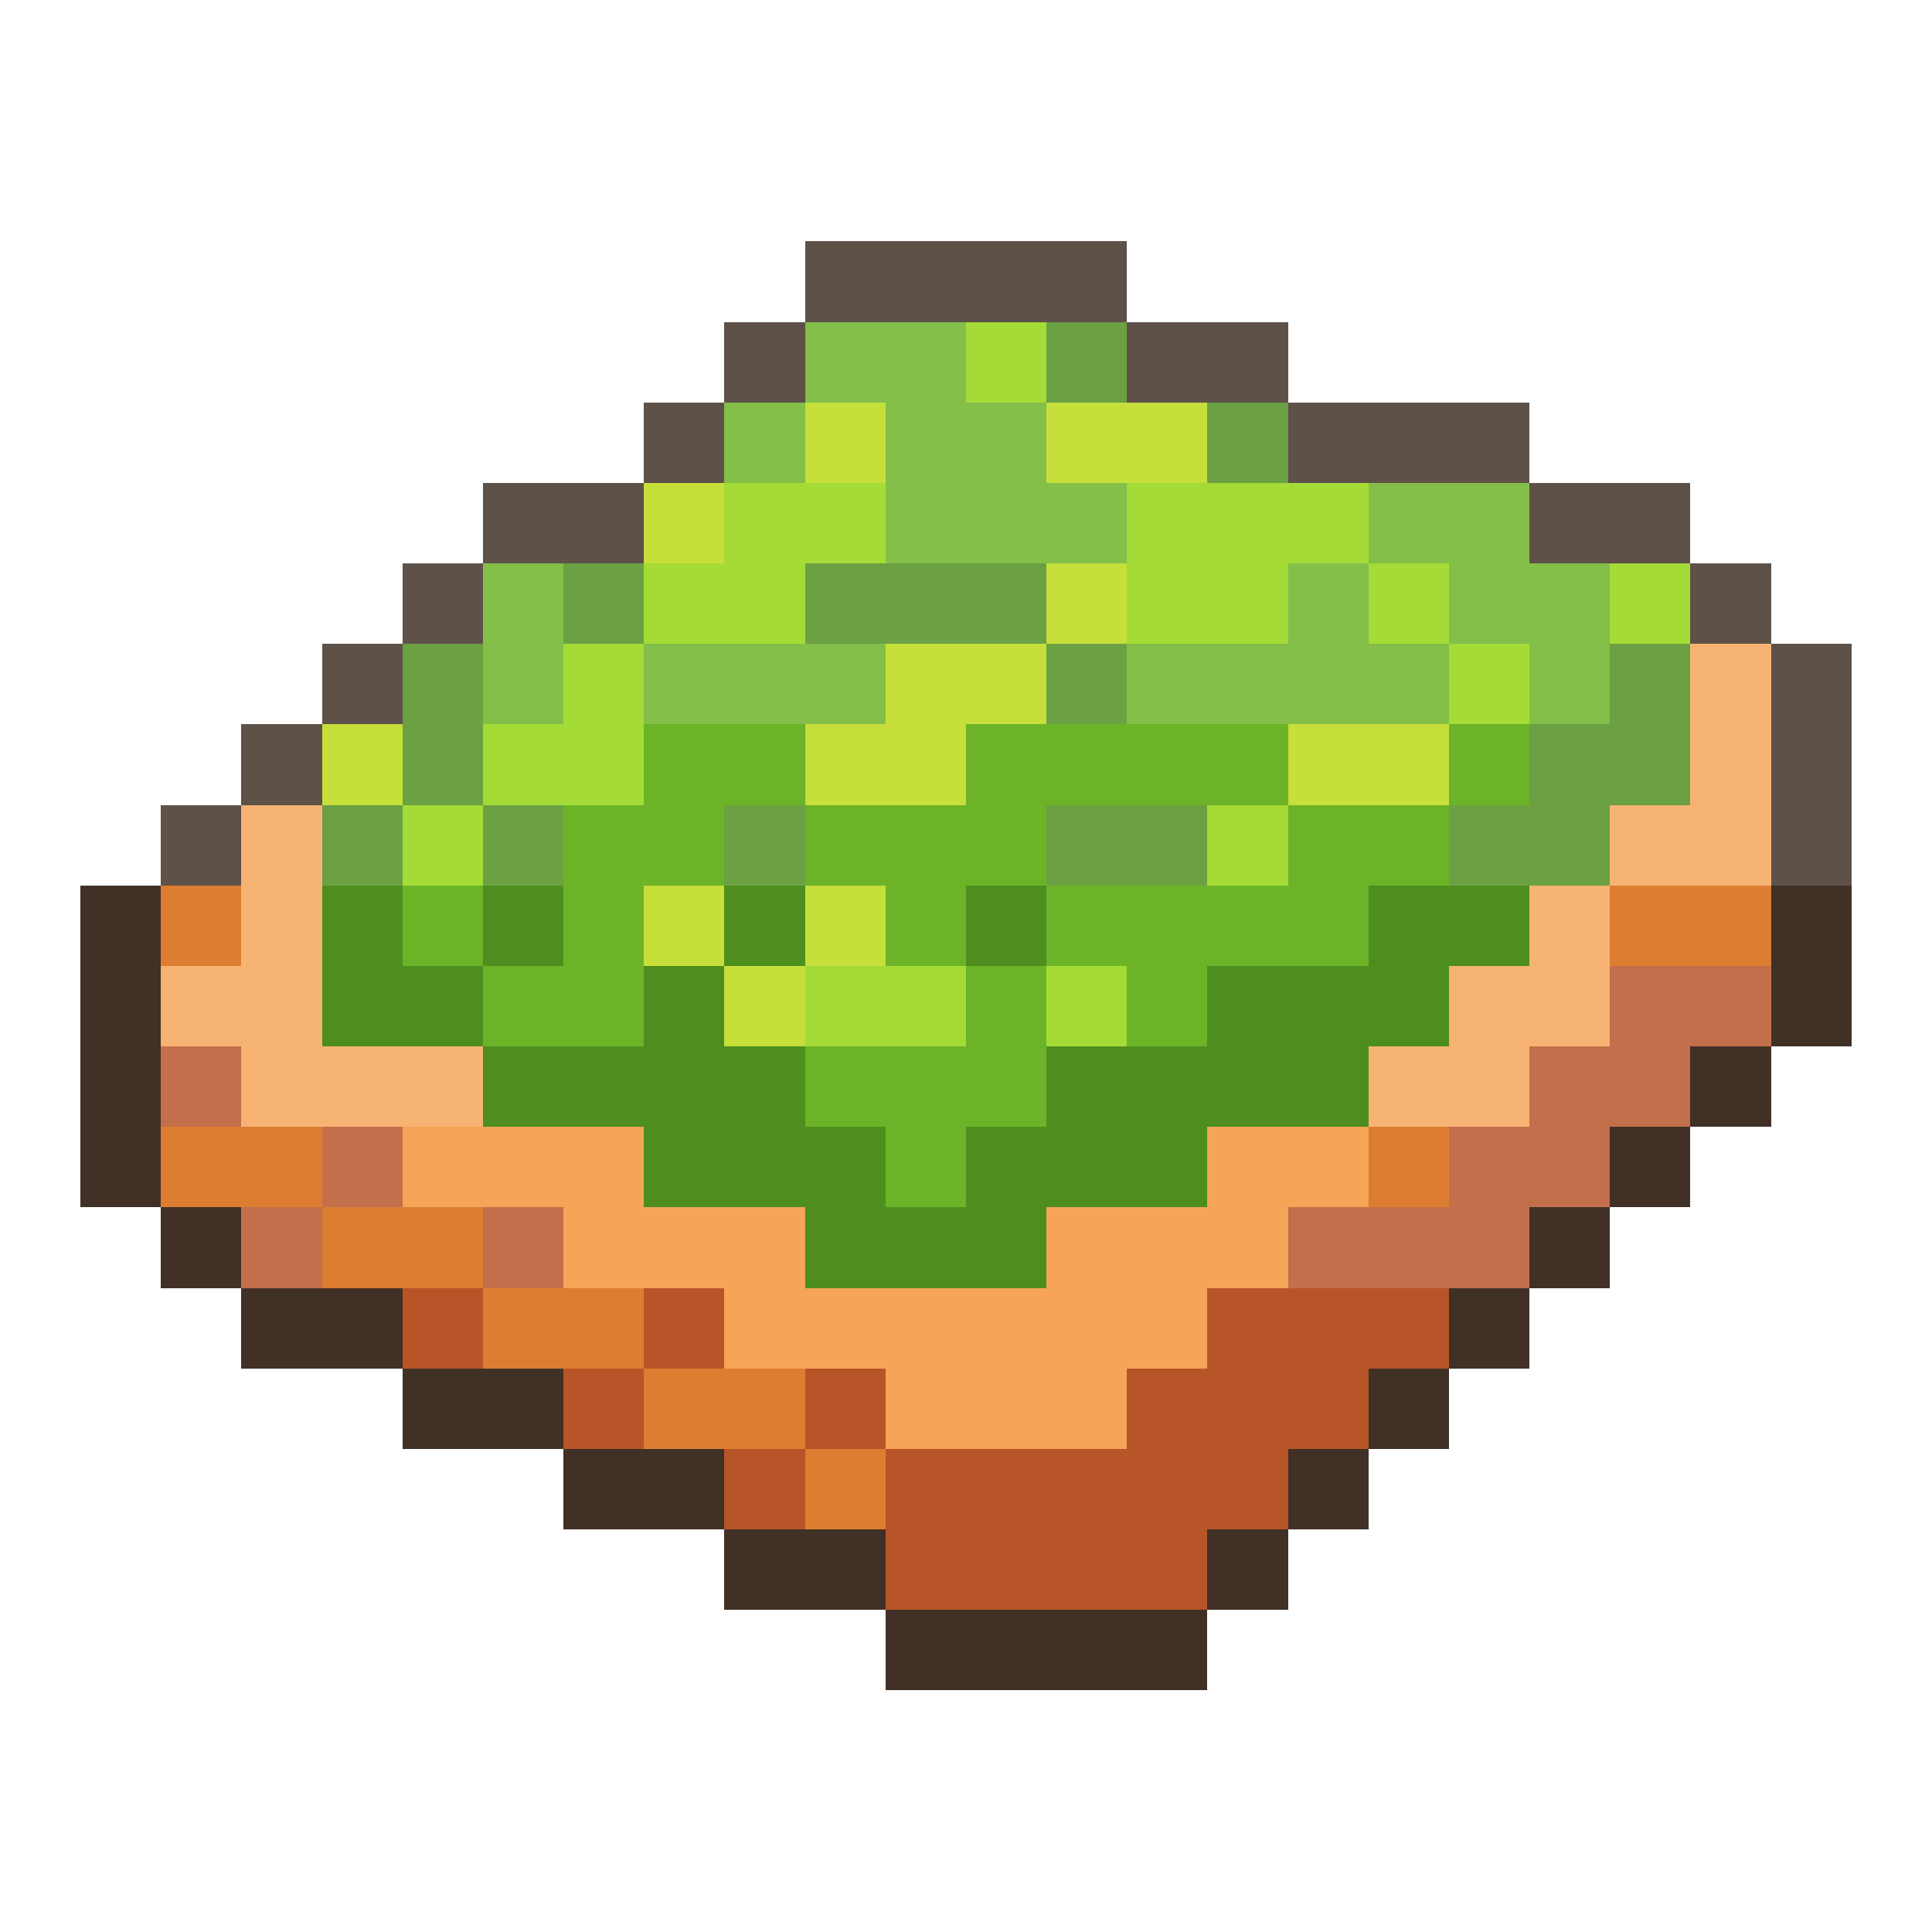
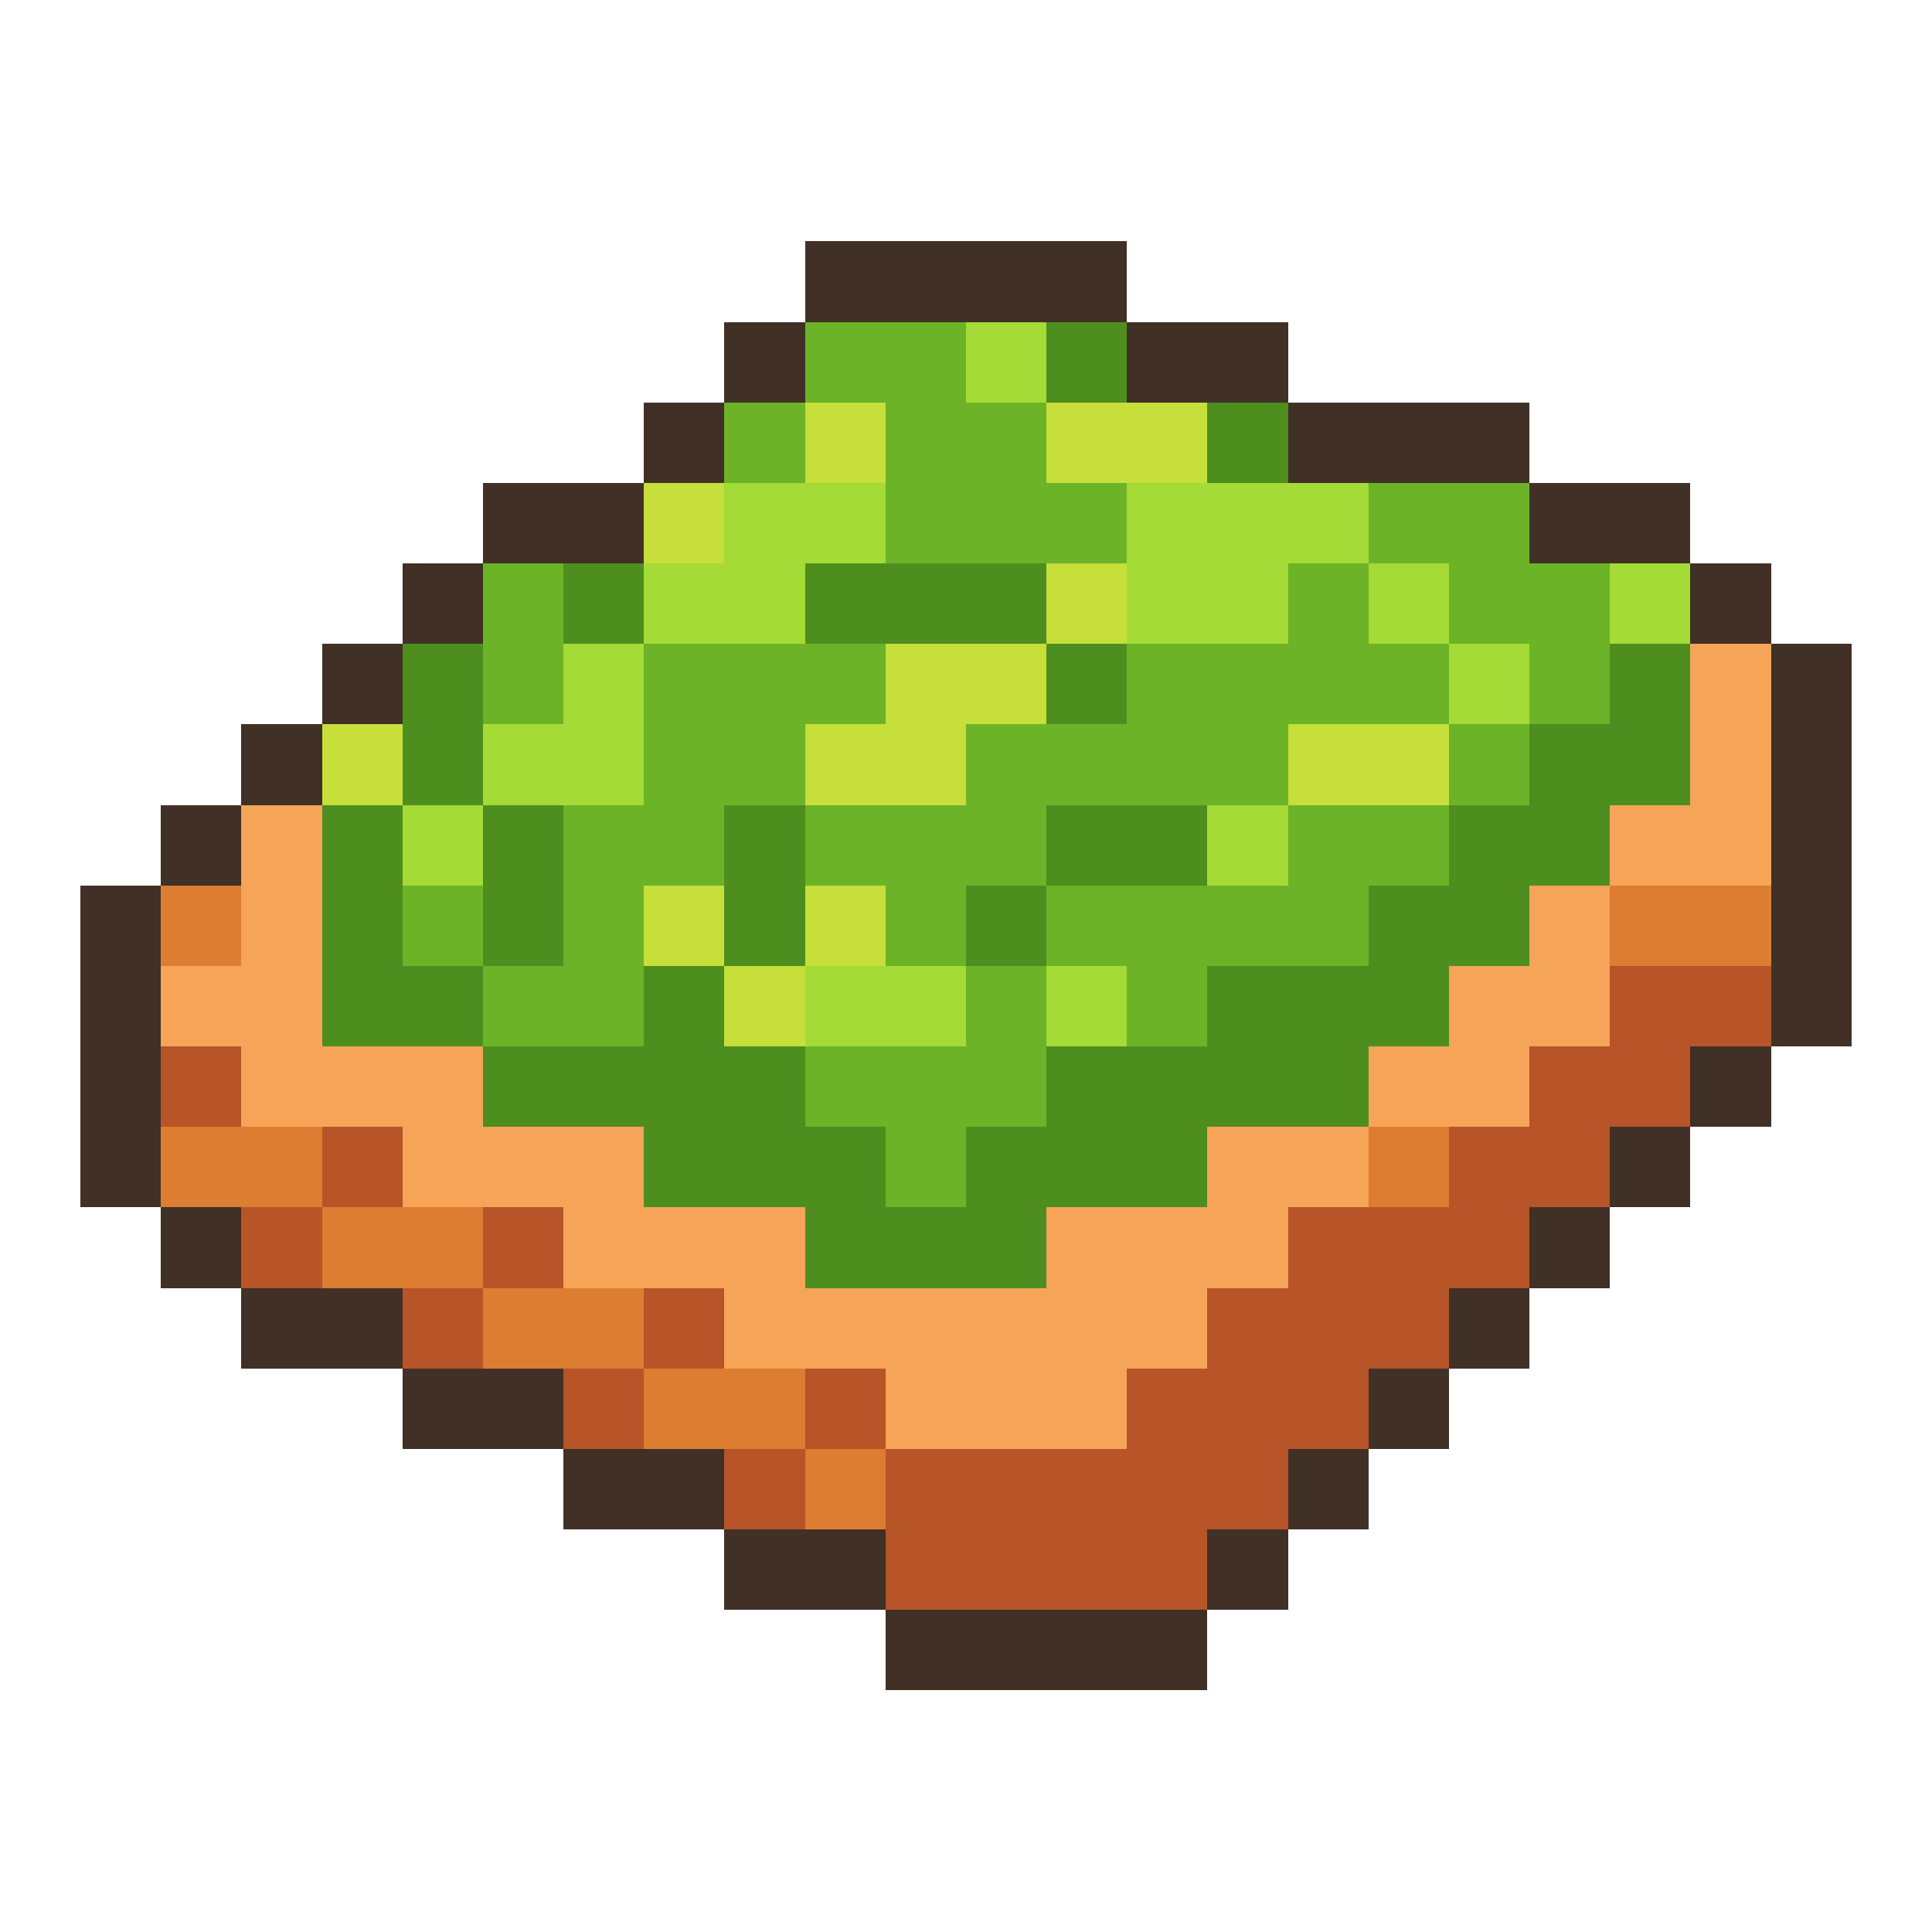
<svg xmlns="http://www.w3.org/2000/svg" width="240" height="240" viewBox="0 0 240 240" shape-rendering="crispEdges">
-   <rect x="100" y="30" width="10" height="10" fill="#5E5148" />
-   <rect x="110" y="30" width="10" height="10" fill="#5E5148" />
-   <rect x="120" y="30" width="10" height="10" fill="#5E5148" />
-   <rect x="130" y="30" width="10" height="10" fill="#5E5148" />
-   <rect x="90" y="40" width="10" height="10" fill="#5E5148" />
-   <rect x="100" y="40" width="10" height="10" fill="#83BF49" />
-   <rect x="110" y="40" width="10" height="10" fill="#83BF49" />
+   <rect x="100" y="30" width="10" height="10" fill="#403026" />
+   <rect x="110" y="30" width="10" height="10" fill="#403026" />
+   <rect x="120" y="30" width="10" height="10" fill="#403026" />
+   <rect x="130" y="30" width="10" height="10" fill="#403026" />
+   <rect x="90" y="40" width="10" height="10" fill="#403026" />
+   <rect x="100" y="40" width="10" height="10" fill="#6CB327" />
+   <rect x="110" y="40" width="10" height="10" fill="#6CB327" />
  <rect x="120" y="40" width="10" height="10" fill="#A5DB36" />
-   <rect x="130" y="40" width="10" height="10" fill="#6BA043" />
-   <rect x="140" y="40" width="10" height="10" fill="#5E5148" />
-   <rect x="150" y="40" width="10" height="10" fill="#5E5148" />
-   <rect x="80" y="50" width="10" height="10" fill="#5E5148" />
-   <rect x="90" y="50" width="10" height="10" fill="#83BF49" />
+   <rect x="130" y="40" width="10" height="10" fill="#4E8E1F" />
+   <rect x="140" y="40" width="10" height="10" fill="#403026" />
+   <rect x="150" y="40" width="10" height="10" fill="#403026" />
+   <rect x="80" y="50" width="10" height="10" fill="#403026" />
+   <rect x="90" y="50" width="10" height="10" fill="#6CB327" />
  <rect x="100" y="50" width="10" height="10" fill="#C6DF3A" />
-   <rect x="110" y="50" width="10" height="10" fill="#83BF49" />
-   <rect x="120" y="50" width="10" height="10" fill="#83BF49" />
+   <rect x="110" y="50" width="10" height="10" fill="#6CB327" />
+   <rect x="120" y="50" width="10" height="10" fill="#6CB327" />
  <rect x="130" y="50" width="10" height="10" fill="#C6DF3A" />
  <rect x="140" y="50" width="10" height="10" fill="#C6DF3A" />
-   <rect x="150" y="50" width="10" height="10" fill="#6BA043" />
-   <rect x="160" y="50" width="10" height="10" fill="#5E5148" />
-   <rect x="170" y="50" width="10" height="10" fill="#5E5148" />
-   <rect x="180" y="50" width="10" height="10" fill="#5E5148" />
-   <rect x="60" y="60" width="10" height="10" fill="#5E5148" />
-   <rect x="70" y="60" width="10" height="10" fill="#5E5148" />
+   <rect x="150" y="50" width="10" height="10" fill="#4E8E1F" />
+   <rect x="160" y="50" width="10" height="10" fill="#403026" />
+   <rect x="170" y="50" width="10" height="10" fill="#403026" />
+   <rect x="180" y="50" width="10" height="10" fill="#403026" />
+   <rect x="60" y="60" width="10" height="10" fill="#403026" />
+   <rect x="70" y="60" width="10" height="10" fill="#403026" />
  <rect x="80" y="60" width="10" height="10" fill="#C6DF3A" />
  <rect x="90" y="60" width="10" height="10" fill="#A5DB36" />
  <rect x="100" y="60" width="10" height="10" fill="#A5DB36" />
-   <rect x="110" y="60" width="10" height="10" fill="#83BF49" />
-   <rect x="120" y="60" width="10" height="10" fill="#83BF49" />
-   <rect x="130" y="60" width="10" height="10" fill="#83BF49" />
+   <rect x="110" y="60" width="10" height="10" fill="#6CB327" />
+   <rect x="120" y="60" width="10" height="10" fill="#6CB327" />
+   <rect x="130" y="60" width="10" height="10" fill="#6CB327" />
  <rect x="140" y="60" width="10" height="10" fill="#A5DB36" />
  <rect x="150" y="60" width="10" height="10" fill="#A5DB36" />
  <rect x="160" y="60" width="10" height="10" fill="#A5DB36" />
-   <rect x="170" y="60" width="10" height="10" fill="#83BF49" />
-   <rect x="180" y="60" width="10" height="10" fill="#83BF49" />
-   <rect x="190" y="60" width="10" height="10" fill="#5E5148" />
-   <rect x="200" y="60" width="10" height="10" fill="#5E5148" />
-   <rect x="50" y="70" width="10" height="10" fill="#5E5148" />
-   <rect x="60" y="70" width="10" height="10" fill="#83BF49" />
-   <rect x="70" y="70" width="10" height="10" fill="#6BA043" />
+   <rect x="170" y="60" width="10" height="10" fill="#6CB327" />
+   <rect x="180" y="60" width="10" height="10" fill="#6CB327" />
+   <rect x="190" y="60" width="10" height="10" fill="#403026" />
+   <rect x="200" y="60" width="10" height="10" fill="#403026" />
+   <rect x="50" y="70" width="10" height="10" fill="#403026" />
+   <rect x="60" y="70" width="10" height="10" fill="#6CB327" />
+   <rect x="70" y="70" width="10" height="10" fill="#4E8E1F" />
  <rect x="80" y="70" width="10" height="10" fill="#A5DB36" />
  <rect x="90" y="70" width="10" height="10" fill="#A5DB36" />
-   <rect x="100" y="70" width="10" height="10" fill="#6BA043" />
-   <rect x="110" y="70" width="10" height="10" fill="#6BA043" />
-   <rect x="120" y="70" width="10" height="10" fill="#6BA043" />
+   <rect x="100" y="70" width="10" height="10" fill="#4E8E1F" />
+   <rect x="110" y="70" width="10" height="10" fill="#4E8E1F" />
+   <rect x="120" y="70" width="10" height="10" fill="#4E8E1F" />
  <rect x="130" y="70" width="10" height="10" fill="#C6DF3A" />
  <rect x="140" y="70" width="10" height="10" fill="#A5DB36" />
  <rect x="150" y="70" width="10" height="10" fill="#A5DB36" />
-   <rect x="160" y="70" width="10" height="10" fill="#83BF49" />
+   <rect x="160" y="70" width="10" height="10" fill="#6CB327" />
  <rect x="170" y="70" width="10" height="10" fill="#A5DB36" />
-   <rect x="180" y="70" width="10" height="10" fill="#83BF49" />
-   <rect x="190" y="70" width="10" height="10" fill="#83BF49" />
+   <rect x="180" y="70" width="10" height="10" fill="#6CB327" />
+   <rect x="190" y="70" width="10" height="10" fill="#6CB327" />
  <rect x="200" y="70" width="10" height="10" fill="#A5DB36" />
-   <rect x="210" y="70" width="10" height="10" fill="#5E5148" />
-   <rect x="40" y="80" width="10" height="10" fill="#5E5148" />
-   <rect x="50" y="80" width="10" height="10" fill="#6BA043" />
-   <rect x="60" y="80" width="10" height="10" fill="#83BF49" />
+   <rect x="210" y="70" width="10" height="10" fill="#403026" />
+   <rect x="40" y="80" width="10" height="10" fill="#403026" />
+   <rect x="50" y="80" width="10" height="10" fill="#4E8E1F" />
+   <rect x="60" y="80" width="10" height="10" fill="#6CB327" />
  <rect x="70" y="80" width="10" height="10" fill="#A5DB36" />
-   <rect x="80" y="80" width="10" height="10" fill="#83BF49" />
-   <rect x="90" y="80" width="10" height="10" fill="#83BF49" />
-   <rect x="100" y="80" width="10" height="10" fill="#83BF49" />
+   <rect x="80" y="80" width="10" height="10" fill="#6CB327" />
+   <rect x="90" y="80" width="10" height="10" fill="#6CB327" />
+   <rect x="100" y="80" width="10" height="10" fill="#6CB327" />
  <rect x="110" y="80" width="10" height="10" fill="#C6DF3A" />
  <rect x="120" y="80" width="10" height="10" fill="#C6DF3A" />
-   <rect x="130" y="80" width="10" height="10" fill="#6BA043" />
-   <rect x="140" y="80" width="10" height="10" fill="#83BF49" />
-   <rect x="150" y="80" width="10" height="10" fill="#83BF49" />
-   <rect x="160" y="80" width="10" height="10" fill="#83BF49" />
-   <rect x="170" y="80" width="10" height="10" fill="#83BF49" />
+   <rect x="130" y="80" width="10" height="10" fill="#4E8E1F" />
+   <rect x="140" y="80" width="10" height="10" fill="#6CB327" />
+   <rect x="150" y="80" width="10" height="10" fill="#6CB327" />
+   <rect x="160" y="80" width="10" height="10" fill="#6CB327" />
+   <rect x="170" y="80" width="10" height="10" fill="#6CB327" />
  <rect x="180" y="80" width="10" height="10" fill="#A5DB36" />
-   <rect x="190" y="80" width="10" height="10" fill="#83BF49" />
-   <rect x="200" y="80" width="10" height="10" fill="#6BA043" />
-   <rect x="210" y="80" width="10" height="10" fill="#F7B373" />
-   <rect x="220" y="80" width="10" height="10" fill="#5E5148" />
-   <rect x="30" y="90" width="10" height="10" fill="#5E5148" />
+   <rect x="190" y="80" width="10" height="10" fill="#6CB327" />
+   <rect x="200" y="80" width="10" height="10" fill="#4E8E1F" />
+   <rect x="210" y="80" width="10" height="10" fill="#F5A458" />
+   <rect x="220" y="80" width="10" height="10" fill="#403026" />
+   <rect x="30" y="90" width="10" height="10" fill="#403026" />
  <rect x="40" y="90" width="10" height="10" fill="#C6DF3A" />
-   <rect x="50" y="90" width="10" height="10" fill="#6BA043" />
+   <rect x="50" y="90" width="10" height="10" fill="#4E8E1F" />
  <rect x="60" y="90" width="10" height="10" fill="#A5DB36" />
  <rect x="70" y="90" width="10" height="10" fill="#A5DB36" />
  <rect x="80" y="90" width="10" height="10" fill="#6CB327" />
  <rect x="90" y="90" width="10" height="10" fill="#6CB327" />
  <rect x="100" y="90" width="10" height="10" fill="#C6DF3A" />
  <rect x="110" y="90" width="10" height="10" fill="#C6DF3A" />
  <rect x="120" y="90" width="10" height="10" fill="#6CB327" />
  <rect x="130" y="90" width="10" height="10" fill="#6CB327" />
  <rect x="140" y="90" width="10" height="10" fill="#6CB327" />
  <rect x="150" y="90" width="10" height="10" fill="#6CB327" />
  <rect x="160" y="90" width="10" height="10" fill="#C6DF3A" />
  <rect x="170" y="90" width="10" height="10" fill="#C6DF3A" />
  <rect x="180" y="90" width="10" height="10" fill="#6CB327" />
-   <rect x="190" y="90" width="10" height="10" fill="#6BA043" />
-   <rect x="200" y="90" width="10" height="10" fill="#6BA043" />
-   <rect x="210" y="90" width="10" height="10" fill="#F7B373" />
-   <rect x="220" y="90" width="10" height="10" fill="#5E5148" />
-   <rect x="20" y="100" width="10" height="10" fill="#5E5148" />
-   <rect x="30" y="100" width="10" height="10" fill="#F7B373" />
-   <rect x="40" y="100" width="10" height="10" fill="#6BA043" />
+   <rect x="190" y="90" width="10" height="10" fill="#4E8E1F" />
+   <rect x="200" y="90" width="10" height="10" fill="#4E8E1F" />
+   <rect x="210" y="90" width="10" height="10" fill="#F5A458" />
+   <rect x="220" y="90" width="10" height="10" fill="#403026" />
+   <rect x="20" y="100" width="10" height="10" fill="#403026" />
+   <rect x="30" y="100" width="10" height="10" fill="#F5A458" />
+   <rect x="40" y="100" width="10" height="10" fill="#4E8E1F" />
  <rect x="50" y="100" width="10" height="10" fill="#A5DB36" />
-   <rect x="60" y="100" width="10" height="10" fill="#6BA043" />
+   <rect x="60" y="100" width="10" height="10" fill="#4E8E1F" />
  <rect x="70" y="100" width="10" height="10" fill="#6CB327" />
  <rect x="80" y="100" width="10" height="10" fill="#6CB327" />
-   <rect x="90" y="100" width="10" height="10" fill="#6BA043" />
+   <rect x="90" y="100" width="10" height="10" fill="#4E8E1F" />
  <rect x="100" y="100" width="10" height="10" fill="#6CB327" />
  <rect x="110" y="100" width="10" height="10" fill="#6CB327" />
  <rect x="120" y="100" width="10" height="10" fill="#6CB327" />
-   <rect x="130" y="100" width="10" height="10" fill="#6BA043" />
-   <rect x="140" y="100" width="10" height="10" fill="#6BA043" />
+   <rect x="130" y="100" width="10" height="10" fill="#4E8E1F" />
+   <rect x="140" y="100" width="10" height="10" fill="#4E8E1F" />
  <rect x="150" y="100" width="10" height="10" fill="#A5DB36" />
  <rect x="160" y="100" width="10" height="10" fill="#6CB327" />
  <rect x="170" y="100" width="10" height="10" fill="#6CB327" />
-   <rect x="180" y="100" width="10" height="10" fill="#6BA043" />
-   <rect x="190" y="100" width="10" height="10" fill="#6BA043" />
-   <rect x="200" y="100" width="10" height="10" fill="#F7B373" />
-   <rect x="210" y="100" width="10" height="10" fill="#F7B373" />
-   <rect x="220" y="100" width="10" height="10" fill="#5E5148" />
+   <rect x="180" y="100" width="10" height="10" fill="#4E8E1F" />
+   <rect x="190" y="100" width="10" height="10" fill="#4E8E1F" />
+   <rect x="200" y="100" width="10" height="10" fill="#F5A458" />
+   <rect x="210" y="100" width="10" height="10" fill="#F5A458" />
+   <rect x="220" y="100" width="10" height="10" fill="#403026" />
  <rect x="10" y="110" width="10" height="10" fill="#403026" />
  <rect x="20" y="110" width="10" height="10" fill="#DD7D31" />
-   <rect x="30" y="110" width="10" height="10" fill="#F7B373" />
+   <rect x="30" y="110" width="10" height="10" fill="#F5A458" />
  <rect x="40" y="110" width="10" height="10" fill="#4E8E1F" />
  <rect x="50" y="110" width="10" height="10" fill="#6CB327" />
  <rect x="60" y="110" width="10" height="10" fill="#4E8E1F" />
  <rect x="70" y="110" width="10" height="10" fill="#6CB327" />
  <rect x="80" y="110" width="10" height="10" fill="#C6DF3A" />
  <rect x="90" y="110" width="10" height="10" fill="#4E8E1F" />
  <rect x="100" y="110" width="10" height="10" fill="#C6DF3A" />
  <rect x="110" y="110" width="10" height="10" fill="#6CB327" />
  <rect x="120" y="110" width="10" height="10" fill="#4E8E1F" />
  <rect x="130" y="110" width="10" height="10" fill="#6CB327" />
  <rect x="140" y="110" width="10" height="10" fill="#6CB327" />
  <rect x="150" y="110" width="10" height="10" fill="#6CB327" />
  <rect x="160" y="110" width="10" height="10" fill="#6CB327" />
  <rect x="170" y="110" width="10" height="10" fill="#4E8E1F" />
  <rect x="180" y="110" width="10" height="10" fill="#4E8E1F" />
-   <rect x="190" y="110" width="10" height="10" fill="#F7B373" />
+   <rect x="190" y="110" width="10" height="10" fill="#F5A458" />
  <rect x="200" y="110" width="10" height="10" fill="#DD7D31" />
  <rect x="210" y="110" width="10" height="10" fill="#DD7D31" />
  <rect x="220" y="110" width="10" height="10" fill="#403026" />
  <rect x="10" y="120" width="10" height="10" fill="#403026" />
-   <rect x="20" y="120" width="10" height="10" fill="#F7B373" />
-   <rect x="30" y="120" width="10" height="10" fill="#F7B373" />
+   <rect x="20" y="120" width="10" height="10" fill="#F5A458" />
+   <rect x="30" y="120" width="10" height="10" fill="#F5A458" />
  <rect x="40" y="120" width="10" height="10" fill="#4E8E1F" />
  <rect x="50" y="120" width="10" height="10" fill="#4E8E1F" />
  <rect x="60" y="120" width="10" height="10" fill="#6CB327" />
  <rect x="70" y="120" width="10" height="10" fill="#6CB327" />
  <rect x="80" y="120" width="10" height="10" fill="#4E8E1F" />
  <rect x="90" y="120" width="10" height="10" fill="#C6DF3A" />
  <rect x="100" y="120" width="10" height="10" fill="#A5DB36" />
  <rect x="110" y="120" width="10" height="10" fill="#A5DB36" />
  <rect x="120" y="120" width="10" height="10" fill="#6CB327" />
  <rect x="130" y="120" width="10" height="10" fill="#A5DB36" />
  <rect x="140" y="120" width="10" height="10" fill="#6CB327" />
  <rect x="150" y="120" width="10" height="10" fill="#4E8E1F" />
  <rect x="160" y="120" width="10" height="10" fill="#4E8E1F" />
  <rect x="170" y="120" width="10" height="10" fill="#4E8E1F" />
-   <rect x="180" y="120" width="10" height="10" fill="#F7B373" />
-   <rect x="190" y="120" width="10" height="10" fill="#F7B373" />
-   <rect x="200" y="120" width="10" height="10" fill="#C36F4B" />
-   <rect x="210" y="120" width="10" height="10" fill="#C36F4B" />
+   <rect x="180" y="120" width="10" height="10" fill="#F5A458" />
+   <rect x="190" y="120" width="10" height="10" fill="#F5A458" />
+   <rect x="200" y="120" width="10" height="10" fill="#B75428" />
+   <rect x="210" y="120" width="10" height="10" fill="#B75428" />
  <rect x="220" y="120" width="10" height="10" fill="#403026" />
  <rect x="10" y="130" width="10" height="10" fill="#403026" />
-   <rect x="20" y="130" width="10" height="10" fill="#C36F4B" />
-   <rect x="30" y="130" width="10" height="10" fill="#F7B373" />
-   <rect x="40" y="130" width="10" height="10" fill="#F7B373" />
-   <rect x="50" y="130" width="10" height="10" fill="#F7B373" />
+   <rect x="20" y="130" width="10" height="10" fill="#B75428" />
+   <rect x="30" y="130" width="10" height="10" fill="#F5A458" />
+   <rect x="40" y="130" width="10" height="10" fill="#F5A458" />
+   <rect x="50" y="130" width="10" height="10" fill="#F5A458" />
  <rect x="60" y="130" width="10" height="10" fill="#4E8E1F" />
  <rect x="70" y="130" width="10" height="10" fill="#4E8E1F" />
  <rect x="80" y="130" width="10" height="10" fill="#4E8E1F" />
  <rect x="90" y="130" width="10" height="10" fill="#4E8E1F" />
  <rect x="100" y="130" width="10" height="10" fill="#6CB327" />
  <rect x="110" y="130" width="10" height="10" fill="#6CB327" />
  <rect x="120" y="130" width="10" height="10" fill="#6CB327" />
  <rect x="130" y="130" width="10" height="10" fill="#4E8E1F" />
  <rect x="140" y="130" width="10" height="10" fill="#4E8E1F" />
  <rect x="150" y="130" width="10" height="10" fill="#4E8E1F" />
  <rect x="160" y="130" width="10" height="10" fill="#4E8E1F" />
-   <rect x="170" y="130" width="10" height="10" fill="#F7B373" />
-   <rect x="180" y="130" width="10" height="10" fill="#F7B373" />
-   <rect x="190" y="130" width="10" height="10" fill="#C36F4B" />
-   <rect x="200" y="130" width="10" height="10" fill="#C36F4B" />
+   <rect x="170" y="130" width="10" height="10" fill="#F5A458" />
+   <rect x="180" y="130" width="10" height="10" fill="#F5A458" />
+   <rect x="190" y="130" width="10" height="10" fill="#B75428" />
+   <rect x="200" y="130" width="10" height="10" fill="#B75428" />
  <rect x="210" y="130" width="10" height="10" fill="#403026" />
  <rect x="10" y="140" width="10" height="10" fill="#403026" />
  <rect x="20" y="140" width="10" height="10" fill="#DD7D31" />
  <rect x="30" y="140" width="10" height="10" fill="#DD7D31" />
-   <rect x="40" y="140" width="10" height="10" fill="#C36F4B" />
+   <rect x="40" y="140" width="10" height="10" fill="#B75428" />
  <rect x="50" y="140" width="10" height="10" fill="#F5A458" />
  <rect x="60" y="140" width="10" height="10" fill="#F5A458" />
  <rect x="70" y="140" width="10" height="10" fill="#F5A458" />
  <rect x="80" y="140" width="10" height="10" fill="#4E8E1F" />
  <rect x="90" y="140" width="10" height="10" fill="#4E8E1F" />
  <rect x="100" y="140" width="10" height="10" fill="#4E8E1F" />
  <rect x="110" y="140" width="10" height="10" fill="#6CB327" />
  <rect x="120" y="140" width="10" height="10" fill="#4E8E1F" />
  <rect x="130" y="140" width="10" height="10" fill="#4E8E1F" />
  <rect x="140" y="140" width="10" height="10" fill="#4E8E1F" />
  <rect x="150" y="140" width="10" height="10" fill="#F5A458" />
  <rect x="160" y="140" width="10" height="10" fill="#F5A458" />
  <rect x="170" y="140" width="10" height="10" fill="#DD7D31" />
-   <rect x="180" y="140" width="10" height="10" fill="#C36F4B" />
-   <rect x="190" y="140" width="10" height="10" fill="#C36F4B" />
+   <rect x="180" y="140" width="10" height="10" fill="#B75428" />
+   <rect x="190" y="140" width="10" height="10" fill="#B75428" />
  <rect x="200" y="140" width="10" height="10" fill="#403026" />
  <rect x="20" y="150" width="10" height="10" fill="#403026" />
-   <rect x="30" y="150" width="10" height="10" fill="#C36F4B" />
+   <rect x="30" y="150" width="10" height="10" fill="#B75428" />
  <rect x="40" y="150" width="10" height="10" fill="#DD7D31" />
  <rect x="50" y="150" width="10" height="10" fill="#DD7D31" />
-   <rect x="60" y="150" width="10" height="10" fill="#C36F4B" />
+   <rect x="60" y="150" width="10" height="10" fill="#B75428" />
  <rect x="70" y="150" width="10" height="10" fill="#F5A458" />
  <rect x="80" y="150" width="10" height="10" fill="#F5A458" />
  <rect x="90" y="150" width="10" height="10" fill="#F5A458" />
  <rect x="100" y="150" width="10" height="10" fill="#4E8E1F" />
  <rect x="110" y="150" width="10" height="10" fill="#4E8E1F" />
  <rect x="120" y="150" width="10" height="10" fill="#4E8E1F" />
  <rect x="130" y="150" width="10" height="10" fill="#F5A458" />
  <rect x="140" y="150" width="10" height="10" fill="#F5A458" />
  <rect x="150" y="150" width="10" height="10" fill="#F5A458" />
-   <rect x="160" y="150" width="10" height="10" fill="#C36F4B" />
-   <rect x="170" y="150" width="10" height="10" fill="#C36F4B" />
-   <rect x="180" y="150" width="10" height="10" fill="#C36F4B" />
+   <rect x="160" y="150" width="10" height="10" fill="#B75428" />
+   <rect x="170" y="150" width="10" height="10" fill="#B75428" />
+   <rect x="180" y="150" width="10" height="10" fill="#B75428" />
  <rect x="190" y="150" width="10" height="10" fill="#403026" />
  <rect x="30" y="160" width="10" height="10" fill="#403026" />
  <rect x="40" y="160" width="10" height="10" fill="#403026" />
  <rect x="50" y="160" width="10" height="10" fill="#B75428" />
  <rect x="60" y="160" width="10" height="10" fill="#DD7D31" />
  <rect x="70" y="160" width="10" height="10" fill="#DD7D31" />
  <rect x="80" y="160" width="10" height="10" fill="#B75428" />
  <rect x="90" y="160" width="10" height="10" fill="#F5A458" />
  <rect x="100" y="160" width="10" height="10" fill="#F5A458" />
  <rect x="110" y="160" width="10" height="10" fill="#F5A458" />
  <rect x="120" y="160" width="10" height="10" fill="#F5A458" />
  <rect x="130" y="160" width="10" height="10" fill="#F5A458" />
  <rect x="140" y="160" width="10" height="10" fill="#F5A458" />
  <rect x="150" y="160" width="10" height="10" fill="#B75428" />
  <rect x="160" y="160" width="10" height="10" fill="#B75428" />
  <rect x="170" y="160" width="10" height="10" fill="#B75428" />
  <rect x="180" y="160" width="10" height="10" fill="#403026" />
  <rect x="50" y="170" width="10" height="10" fill="#403026" />
  <rect x="60" y="170" width="10" height="10" fill="#403026" />
  <rect x="70" y="170" width="10" height="10" fill="#B75428" />
  <rect x="80" y="170" width="10" height="10" fill="#DD7D31" />
  <rect x="90" y="170" width="10" height="10" fill="#DD7D31" />
  <rect x="100" y="170" width="10" height="10" fill="#B75428" />
  <rect x="110" y="170" width="10" height="10" fill="#F5A458" />
  <rect x="120" y="170" width="10" height="10" fill="#F5A458" />
  <rect x="130" y="170" width="10" height="10" fill="#F5A458" />
  <rect x="140" y="170" width="10" height="10" fill="#B75428" />
  <rect x="150" y="170" width="10" height="10" fill="#B75428" />
  <rect x="160" y="170" width="10" height="10" fill="#B75428" />
  <rect x="170" y="170" width="10" height="10" fill="#403026" />
  <rect x="70" y="180" width="10" height="10" fill="#403026" />
  <rect x="80" y="180" width="10" height="10" fill="#403026" />
  <rect x="90" y="180" width="10" height="10" fill="#B75428" />
  <rect x="100" y="180" width="10" height="10" fill="#DD7D31" />
  <rect x="110" y="180" width="10" height="10" fill="#B75428" />
  <rect x="120" y="180" width="10" height="10" fill="#B75428" />
  <rect x="130" y="180" width="10" height="10" fill="#B75428" />
  <rect x="140" y="180" width="10" height="10" fill="#B75428" />
  <rect x="150" y="180" width="10" height="10" fill="#B75428" />
  <rect x="160" y="180" width="10" height="10" fill="#403026" />
  <rect x="90" y="190" width="10" height="10" fill="#403026" />
  <rect x="100" y="190" width="10" height="10" fill="#403026" />
  <rect x="110" y="190" width="10" height="10" fill="#B75428" />
  <rect x="120" y="190" width="10" height="10" fill="#B75428" />
  <rect x="130" y="190" width="10" height="10" fill="#B75428" />
  <rect x="140" y="190" width="10" height="10" fill="#B75428" />
  <rect x="150" y="190" width="10" height="10" fill="#403026" />
  <rect x="110" y="200" width="10" height="10" fill="#403026" />
  <rect x="120" y="200" width="10" height="10" fill="#403026" />
  <rect x="130" y="200" width="10" height="10" fill="#403026" />
  <rect x="140" y="200" width="10" height="10" fill="#403026" />
</svg>
